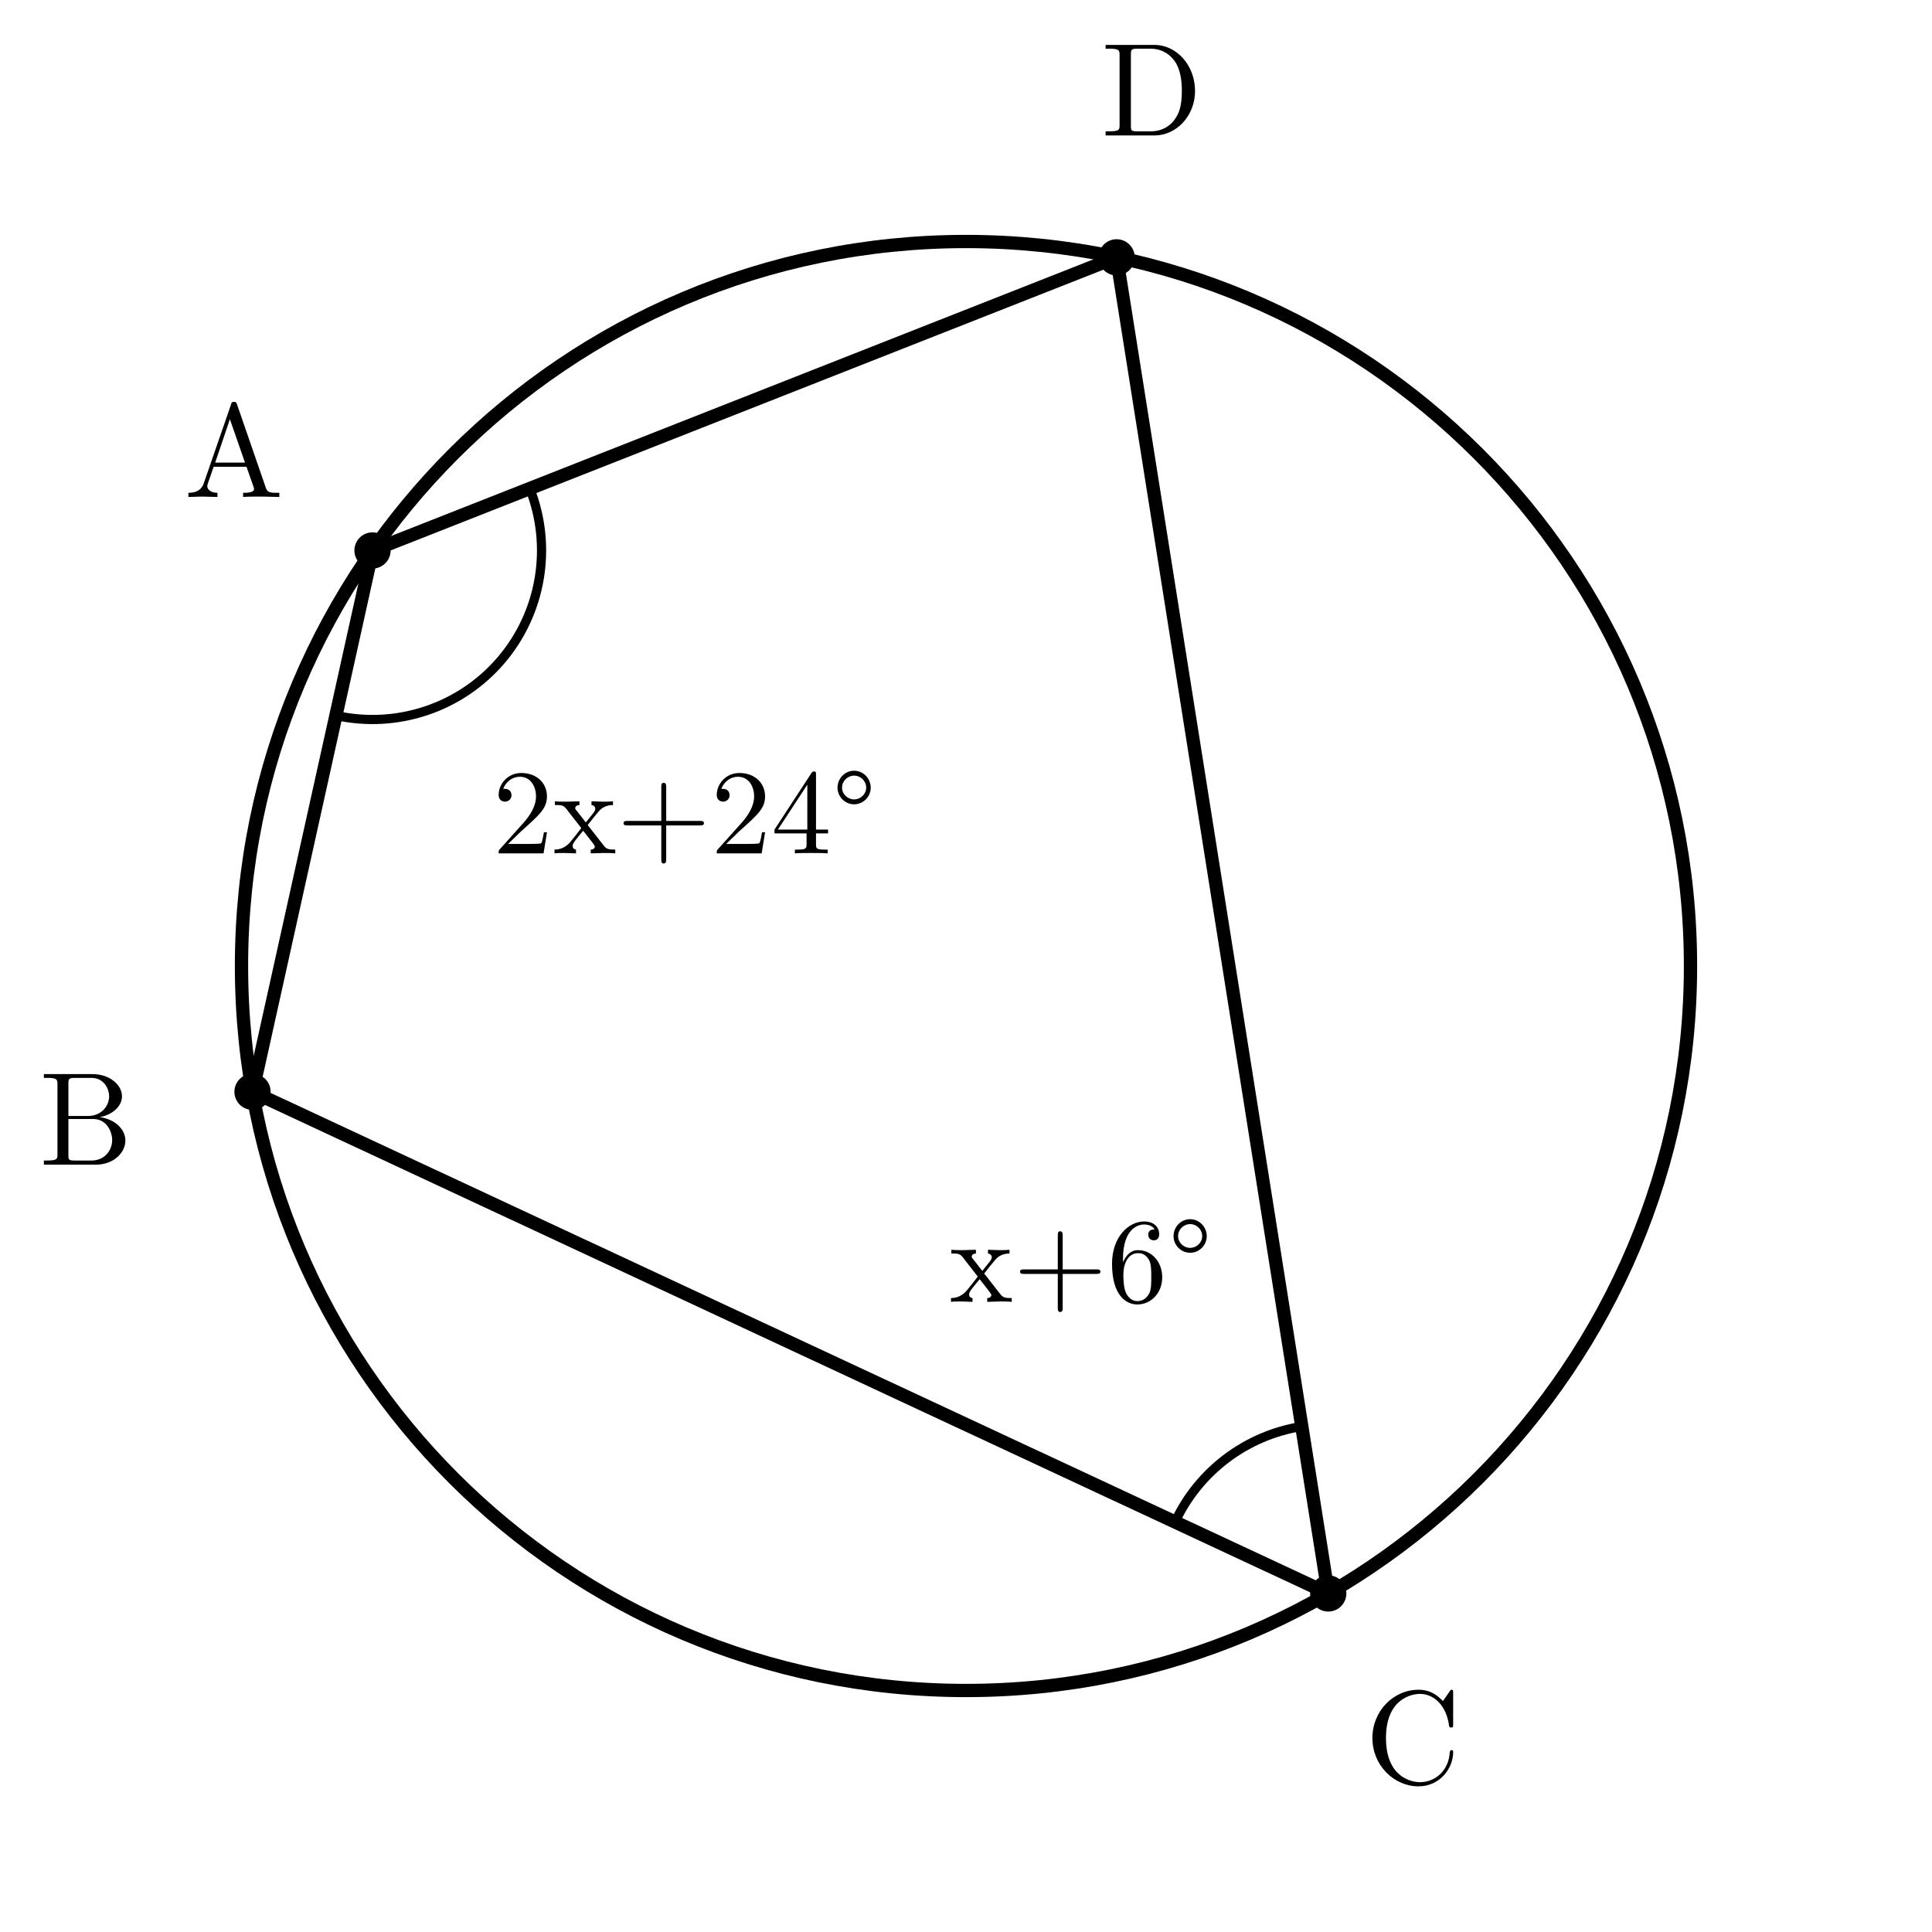
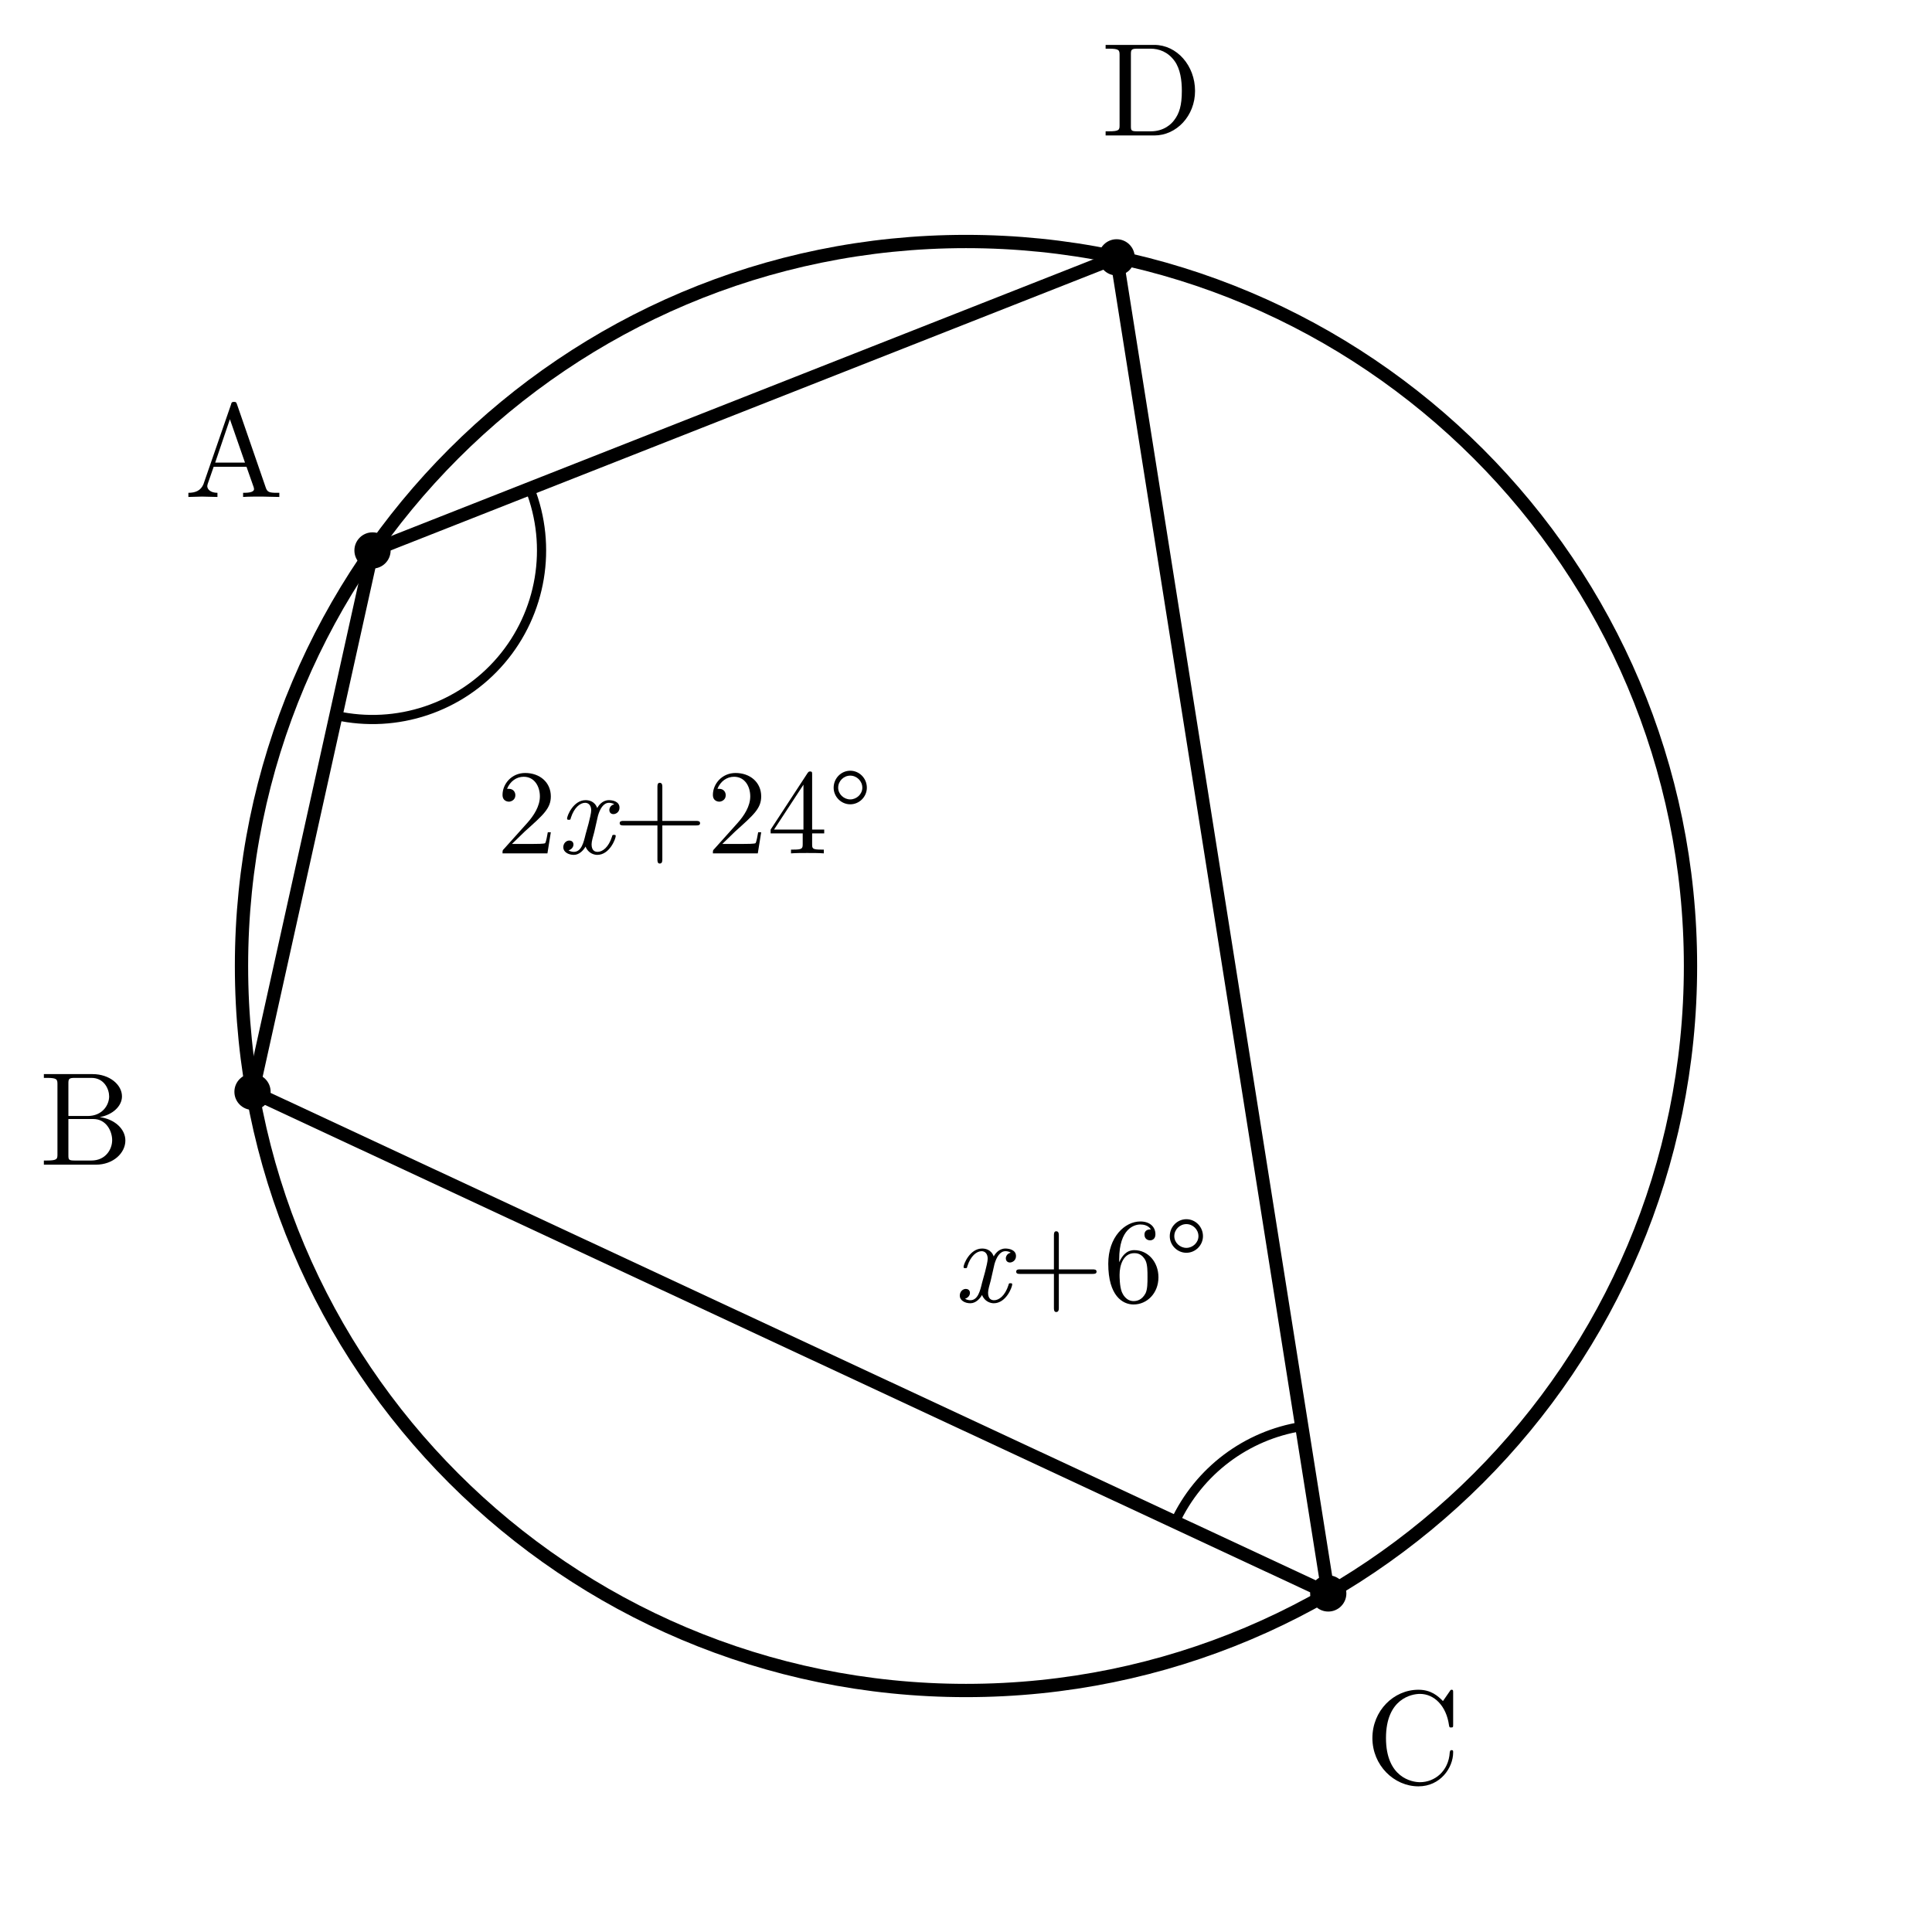
<svg xmlns="http://www.w3.org/2000/svg" width="80mm" height="80mm" viewBox="8 -1 80 80">
  <style>
    .main{fill:none;stroke:#000;stroke-width:.55;stroke-linecap:round;stroke-linejoin:round}
    .diameter{fill:none;stroke:#000;stroke-width:1.05;stroke-linecap:round}
    .angle-mark{fill:none;stroke:#000;stroke-width:.38;stroke-linecap:round}
    .point{fill:#000}
    .label,.angle-label{fill:#000;font-family:"CMU Serif","Computer Modern Serif","Latin Modern Roman","Times New Roman",serif}
    .label{font-size:5.5px}
    .angle-label{font-size:5px}
+     .var{font-style:italic}
  </style>
  <circle class="main" cx="48" cy="39" r="30" />
  <line class="main" x1="23.425" y1="21.793" x2="18.456" y2="44.209" />
  <line class="main" x1="18.456" y1="44.209" x2="63" y2="64.981" />
  <line class="main" x1="63" y1="64.981" x2="54.237" y2="9.656" />
  <line class="main" x1="54.237" y1="9.656" x2="23.425" y2="21.793" />
  <path class="angle-mark" d="M 21.91 28.627 A 7 7 0 0 0 29.938 19.228" />
-   <text class="angle-label" x="36.352" y="34.334" text-anchor="middle">2x+24°</text>
+   <text class="angle-label" x="36.352" y="34.334" text-anchor="middle">2<tspan class="var">x</tspan>+24°</text>
  <path class="angle-mark" d="M 56.656 62.023 A 7 7 0 0 1 61.905 58.067" />
-   <text class="angle-label" x="52.769" y="52.904" text-anchor="middle">x+6°</text>
+   <text class="angle-label" x="52.769" y="52.904" text-anchor="middle">
+     <tspan class="var">x</tspan>+6°</text>
  <circle class="point" cx="23.425" cy="21.793" r=".75" />
  <text class="label" x="17.691" y="19.578" text-anchor="middle">A</text>
  <circle class="point" cx="18.456" cy="44.209" r=".75" />
  <text class="label" x="11.562" y="47.225" text-anchor="middle">B</text>
  <circle class="point" cx="63" cy="64.981" r=".75" />
  <text class="label" x="66.5" y="72.843" text-anchor="middle">C</text>
  <circle class="point" cx="54.237" cy="9.656" r=".75" />
  <text class="label" x="55.693" y="4.609" text-anchor="middle">D</text>
</svg>
